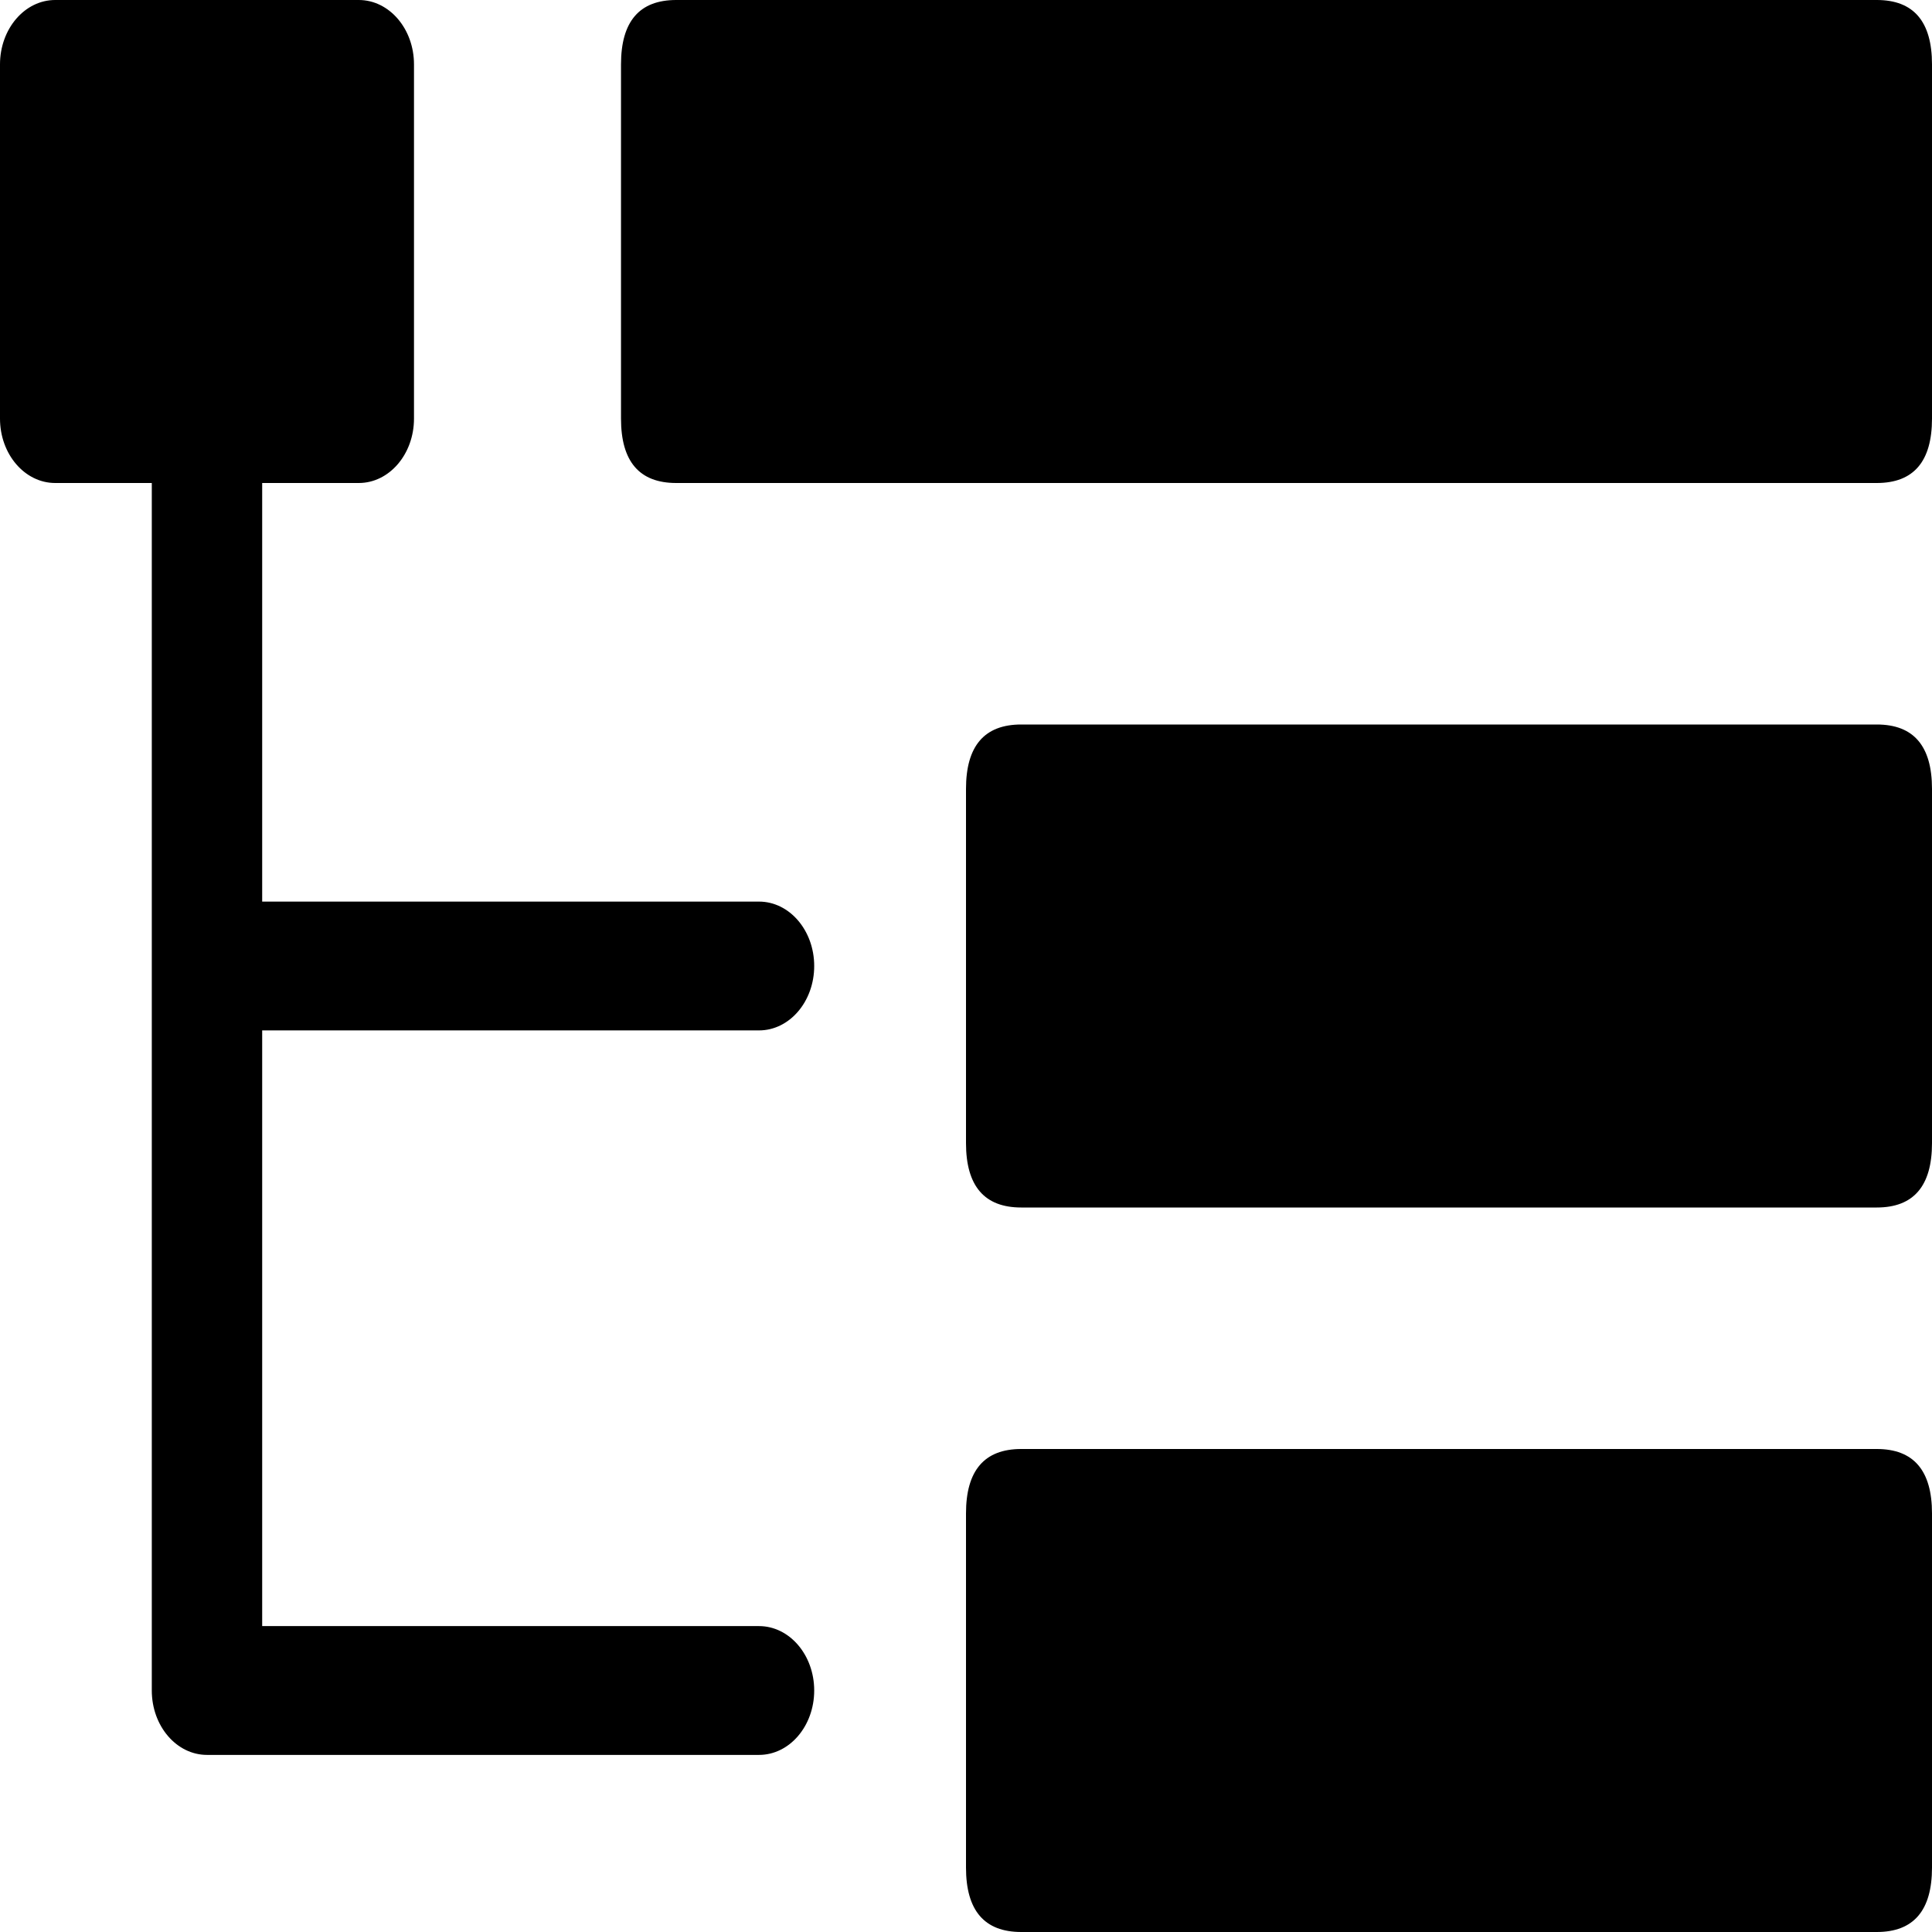
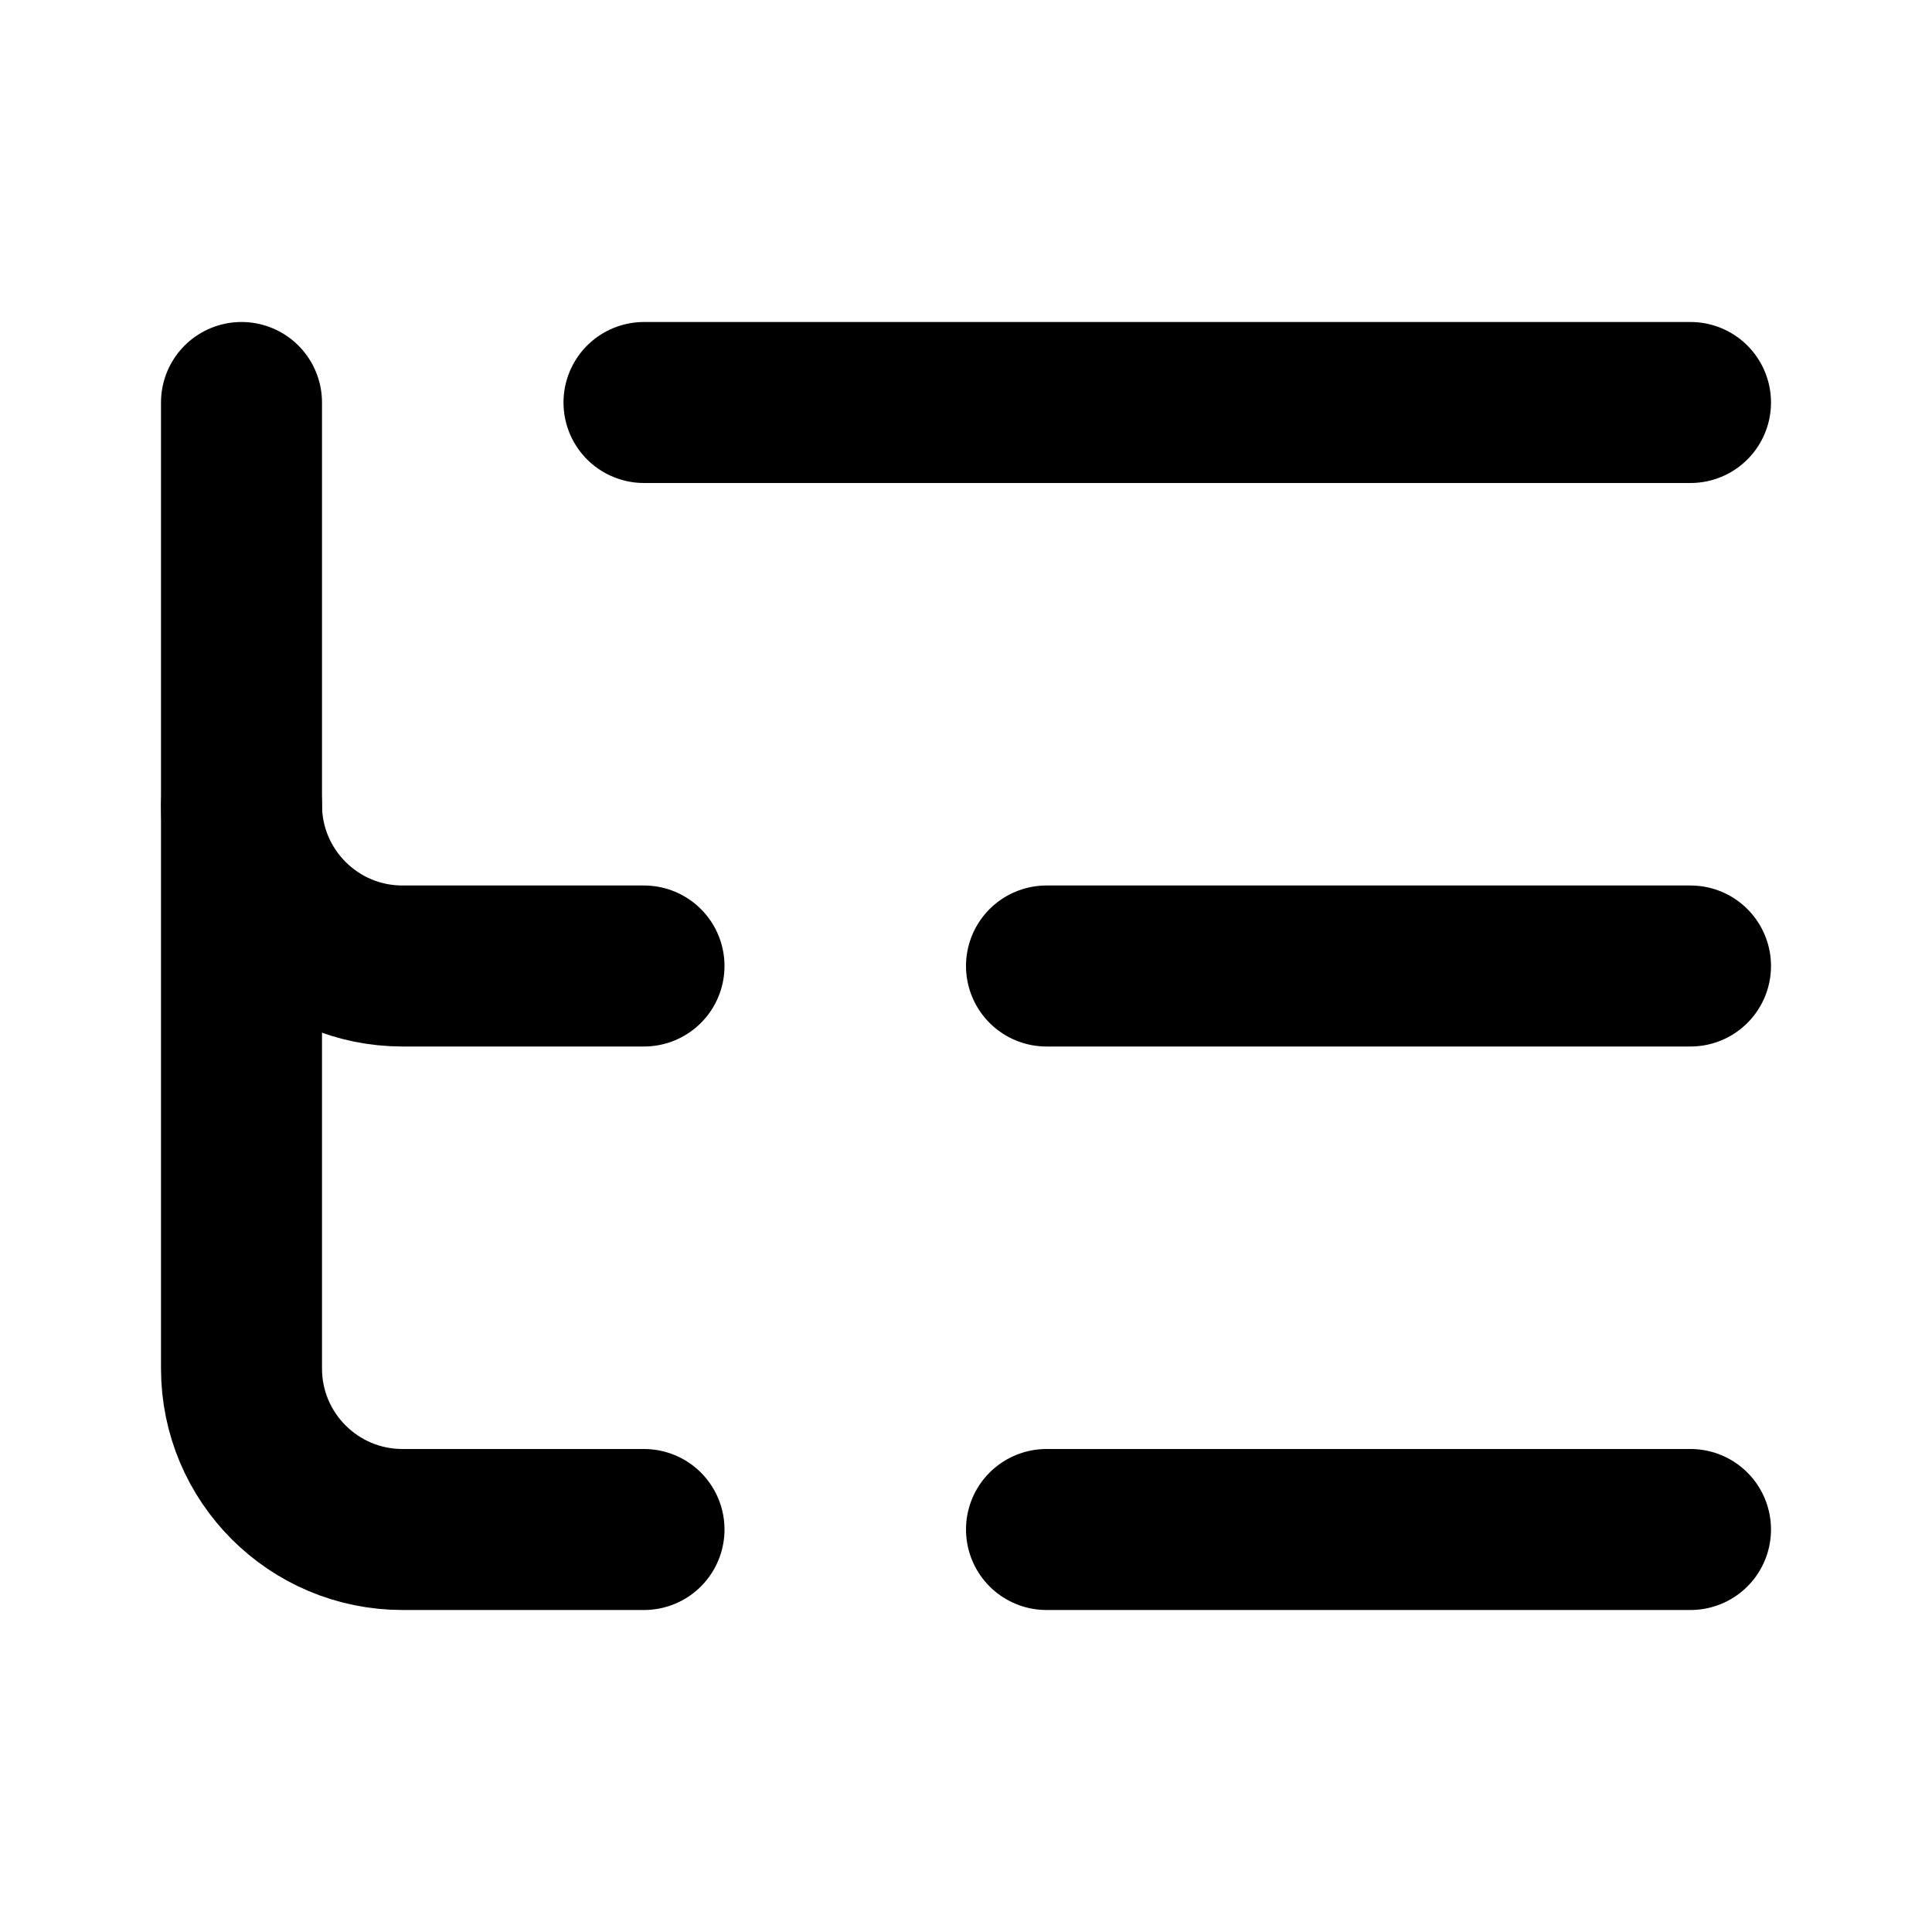
- <svg xmlns="http://www.w3.org/2000/svg" width="128" height="128">
-   <path d="M44.8 0h79.543C126.78 0 128 1.422 128 4.267v23.466c0 2.845-1.219 4.267-3.657 4.267H44.8c-2.438 0-3.657-1.422-3.657-4.267V4.267C41.143 1.422 42.362 0 44.8 0zm22.857 48h56.686c2.438 0 3.657 1.422 3.657 4.267v23.466c0 2.845-1.219 4.267-3.657 4.267H67.657C65.22 80 64 78.578 64 75.733V52.267C64 49.422 65.219 48 67.657 48zm0 48h56.686c2.438 0 3.657 1.422 3.657 4.267v23.466c0 2.845-1.219 4.267-3.657 4.267H67.657C65.22 128 64 126.578 64 123.733v-23.466C64 97.422 65.219 96 67.657 96zM50.286 68.267c2.02 0 3.657-1.91 3.657-4.267 0-2.356-1.638-4.267-3.657-4.267H17.37V32h6.4c2.02 0 3.658-1.91 3.658-4.267V4.267C27.429 1.91 25.79 0 23.77 0H3.657C1.637 0 0 1.91 0 4.267v23.466C0 30.09 1.637 32 3.657 32h6.4v80c0 2.356 1.638 4.267 3.657 4.267h36.572c2.02 0 3.657-1.91 3.657-4.267 0-2.356-1.638-4.267-3.657-4.267H17.37V68.267h32.915z" />
+ <svg xmlns="http://www.w3.org/2000/svg" viewBox="0 0 24 24">
+   <g fill="none" stroke="currentColor" stroke-width="2" stroke-linecap="round" stroke-linejoin="round">
+     <g fill="none" stroke="currentColor" stroke-linecap="round" stroke-linejoin="round" stroke-width="2">
+       <path d="M8 5h13m-8 7h8m-8 7h8M3 10a2 2 0 0 0 2 2h3" />
+       <path d="M3 5v12a2 2 0 0 0 2 2h3" />
+     </g>
+   </g>
</svg>
